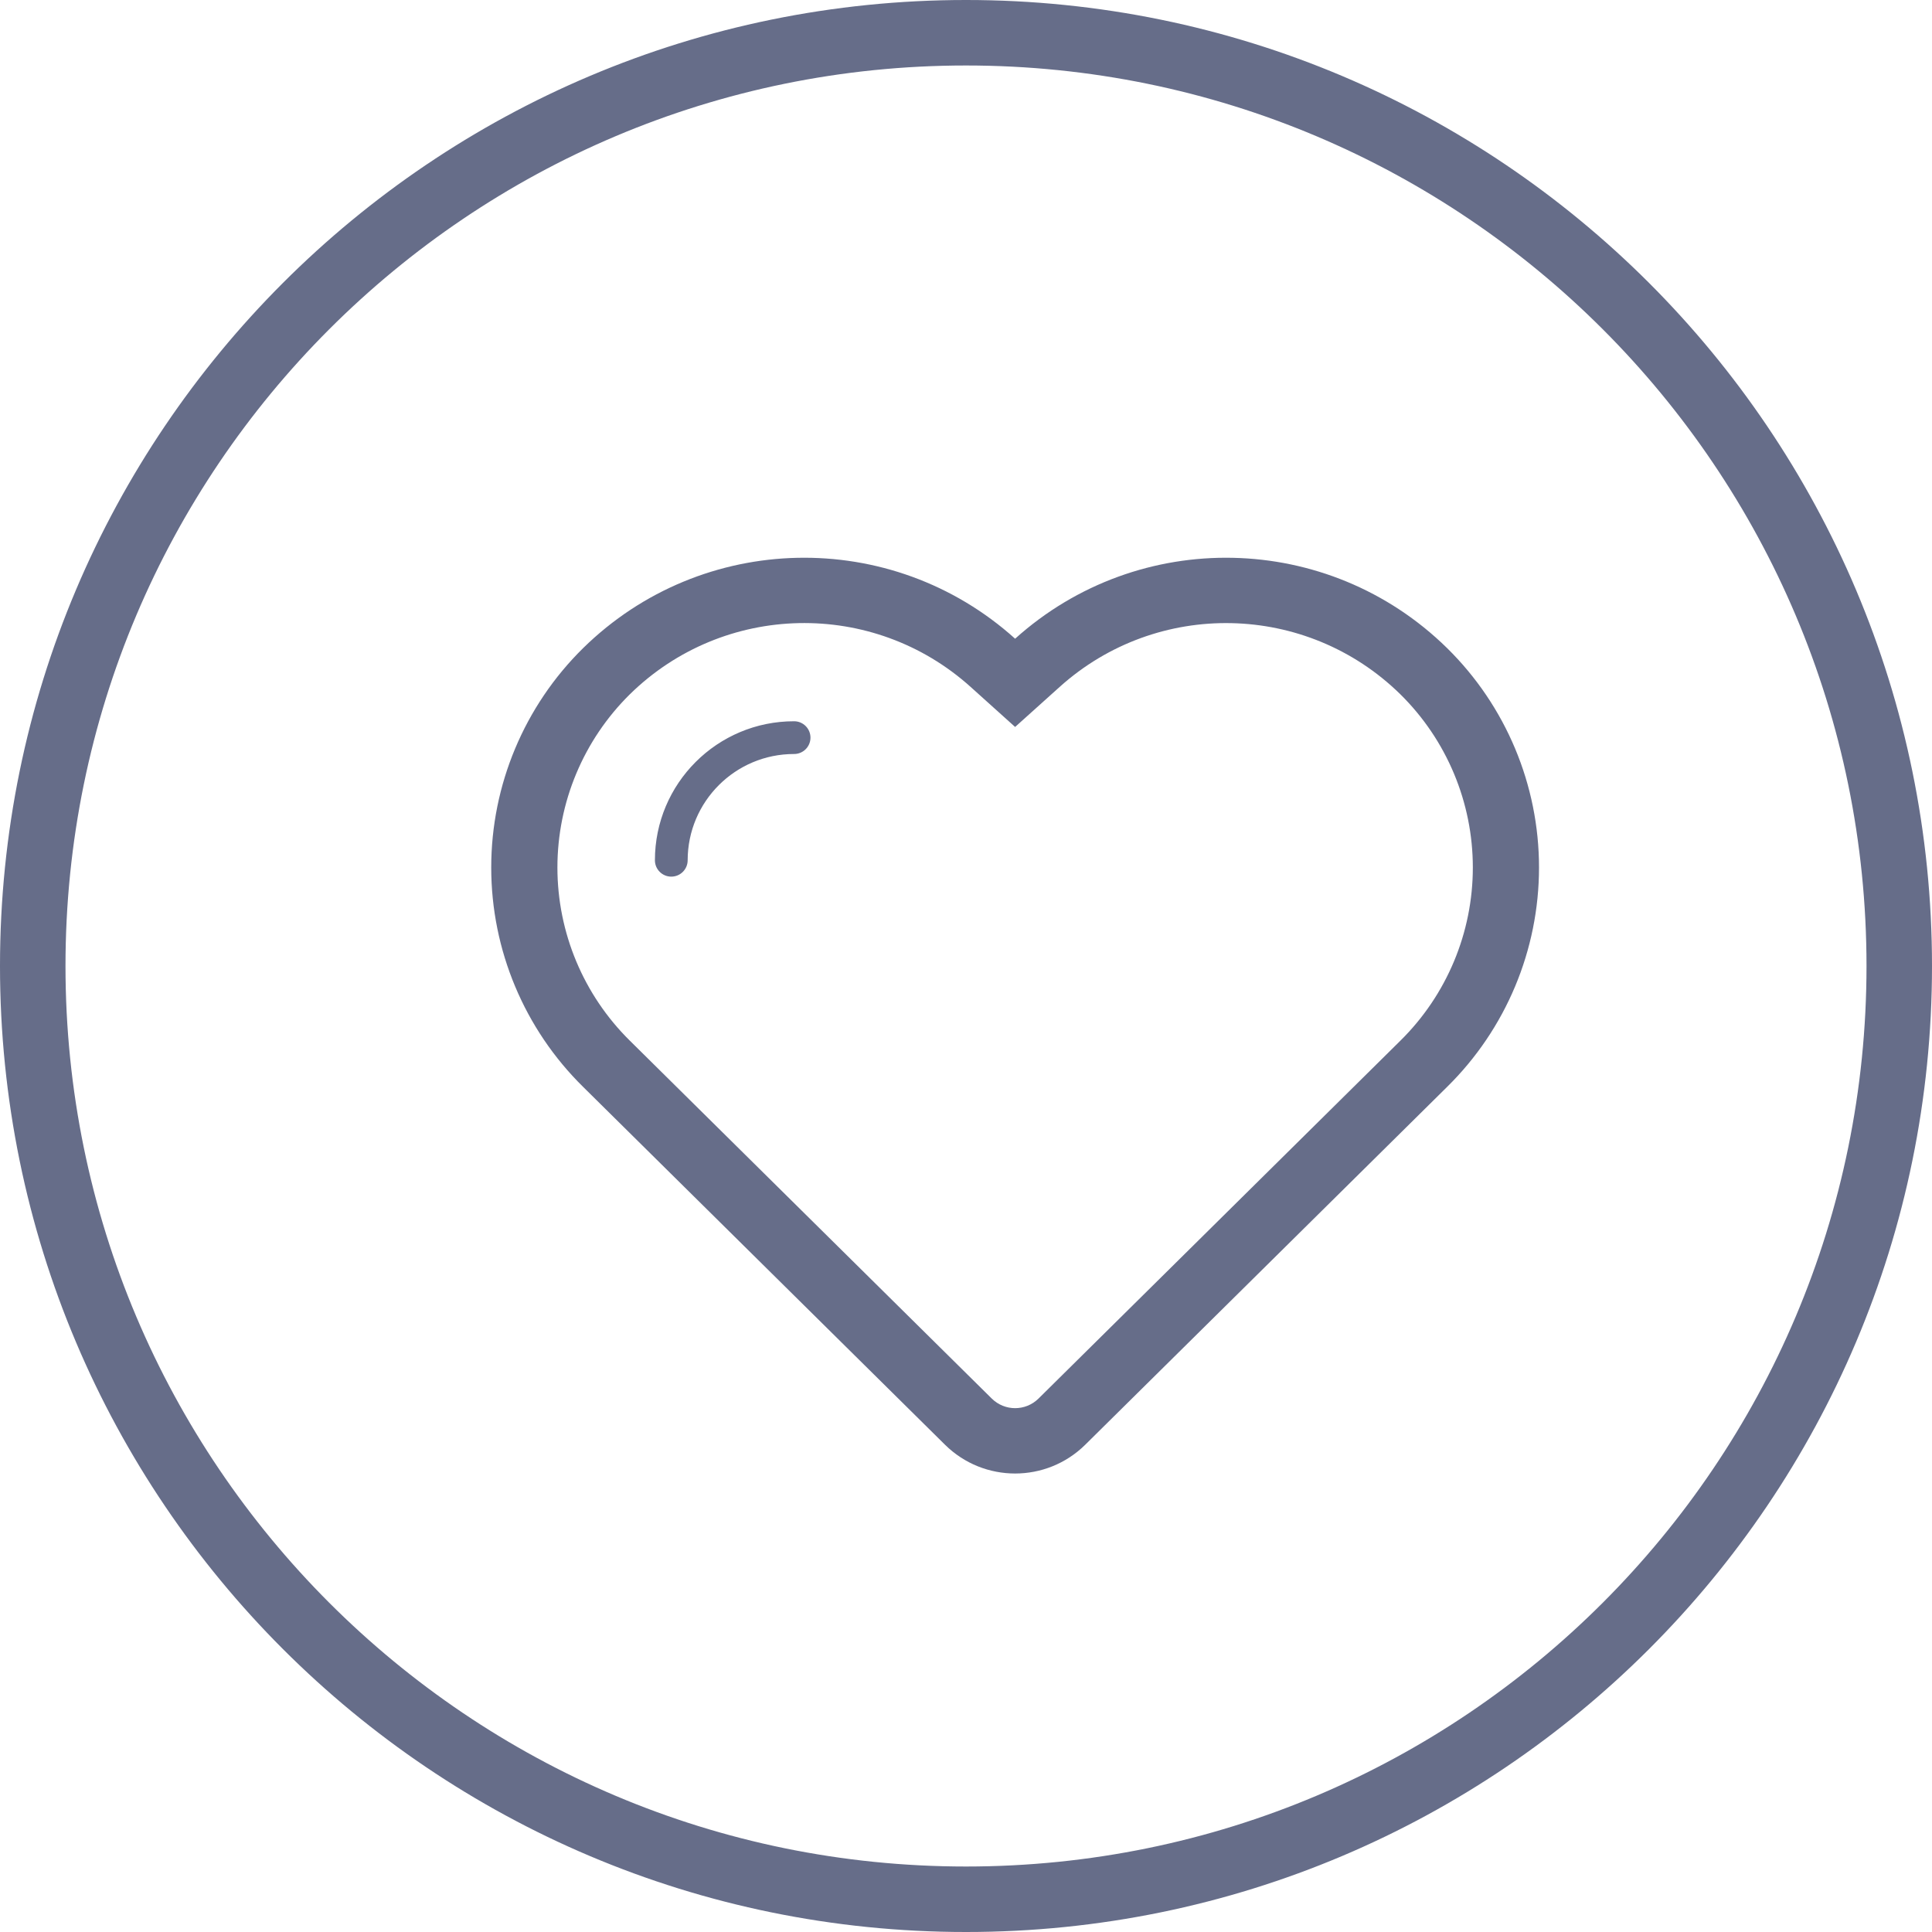
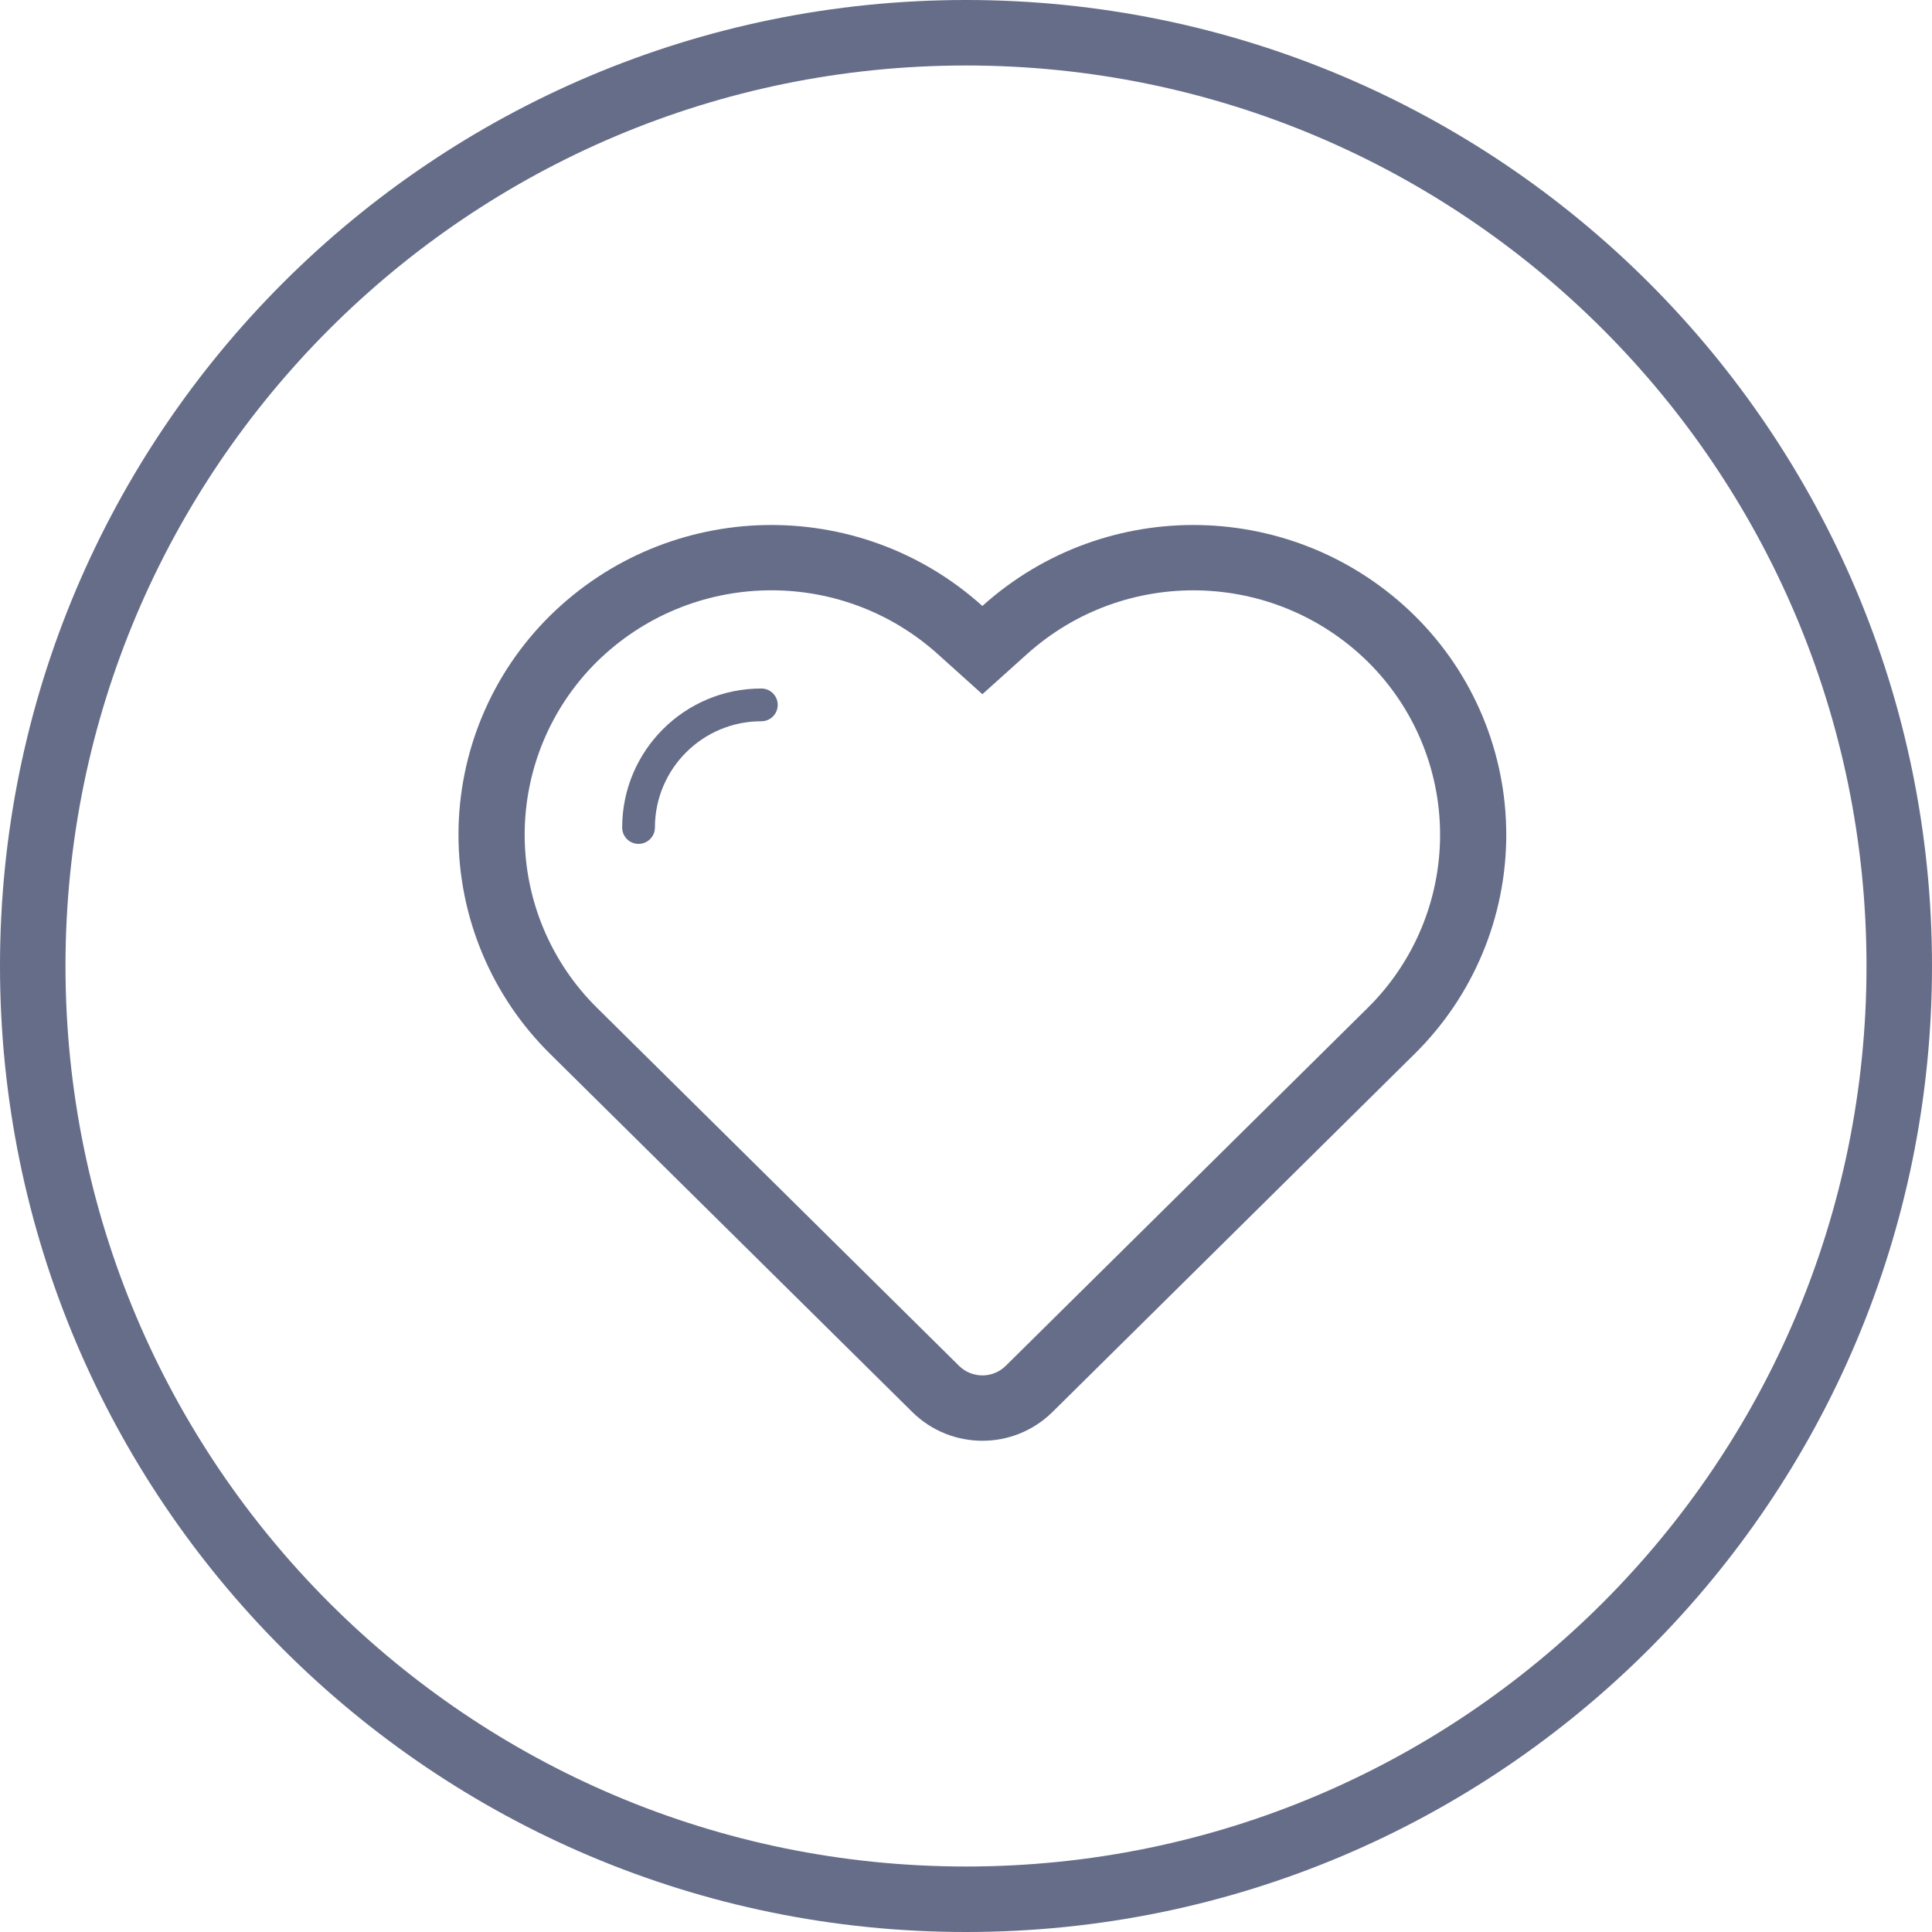
<svg xmlns="http://www.w3.org/2000/svg" id="icon-heart" width="59" height="59" viewBox="0 0 59 59">
  <defs>
    <style>
      .cls-1 {
        fill: #666d89;
        fill-rule: evenodd;
      }

      .cls-2 {
        fill: none;
        stroke: #666d89;
        stroke-width: 2px;
      }
    </style>
  </defs>
-   <path id="heart" class="cls-1" d="M723.192,933.792A9.632,9.632,0,0,0,710,933.505a9.632,9.632,0,0,0-13.192.287,9.4,9.4,0,0,0,0,13.4c1.07,1.057,11.053,10.93,11.053,10.93a3.048,3.048,0,0,0,4.278,0l11.053-10.93A9.4,9.4,0,0,0,723.192,933.792Zm-1.427,11.989-11.052,10.93a1.016,1.016,0,0,1-1.425,0l-11.053-10.93a7.429,7.429,0,0,1,0-10.579,7.6,7.6,0,0,1,10.409-.222L710,936.2l1.356-1.219a7.6,7.6,0,0,1,10.409.222A7.427,7.427,0,0,1,721.765,945.781Zm-18.513-9.755h0A4.247,4.247,0,0,0,699,940.271h0a0.5,0.5,0,0,0,1,0h0a3.248,3.248,0,0,1,3.249-3.245h0A0.5,0.5,0,1,0,703.252,936.026Z" transform="translate(-679 -914)" />
+   <path id="heart" class="cls-1" d="M723.192,933.792A9.632,9.632,0,0,0,710,933.505a9.632,9.632,0,0,0-13.192.287,9.4,9.4,0,0,0,0,13.4c1.07,1.057,11.053,10.93,11.053,10.93a3.048,3.048,0,0,0,4.278,0l11.053-10.93A9.4,9.4,0,0,0,723.192,933.792Zm-1.427,11.989-11.052,10.93a1.016,1.016,0,0,1-1.425,0l-11.053-10.93a7.429,7.429,0,0,1,0-10.579,7.6,7.6,0,0,1,10.409-.222L710,936.2l1.356-1.219a7.6,7.6,0,0,1,10.409.222A7.427,7.427,0,0,1,721.765,945.781Zm-18.513-9.755h0A4.247,4.247,0,0,0,699,940.271h0a0.5,0.5,0,0,0,1,0h0a3.248,3.248,0,0,1,3.249-3.245h0A0.5,0.5,0,1,0,703.252,936.026Z" transform="translate(-680 -915)" />
  <circle id="Ellipse" class="cls-2" cx="29.5" cy="29.5" r="28.5" />
</svg>
